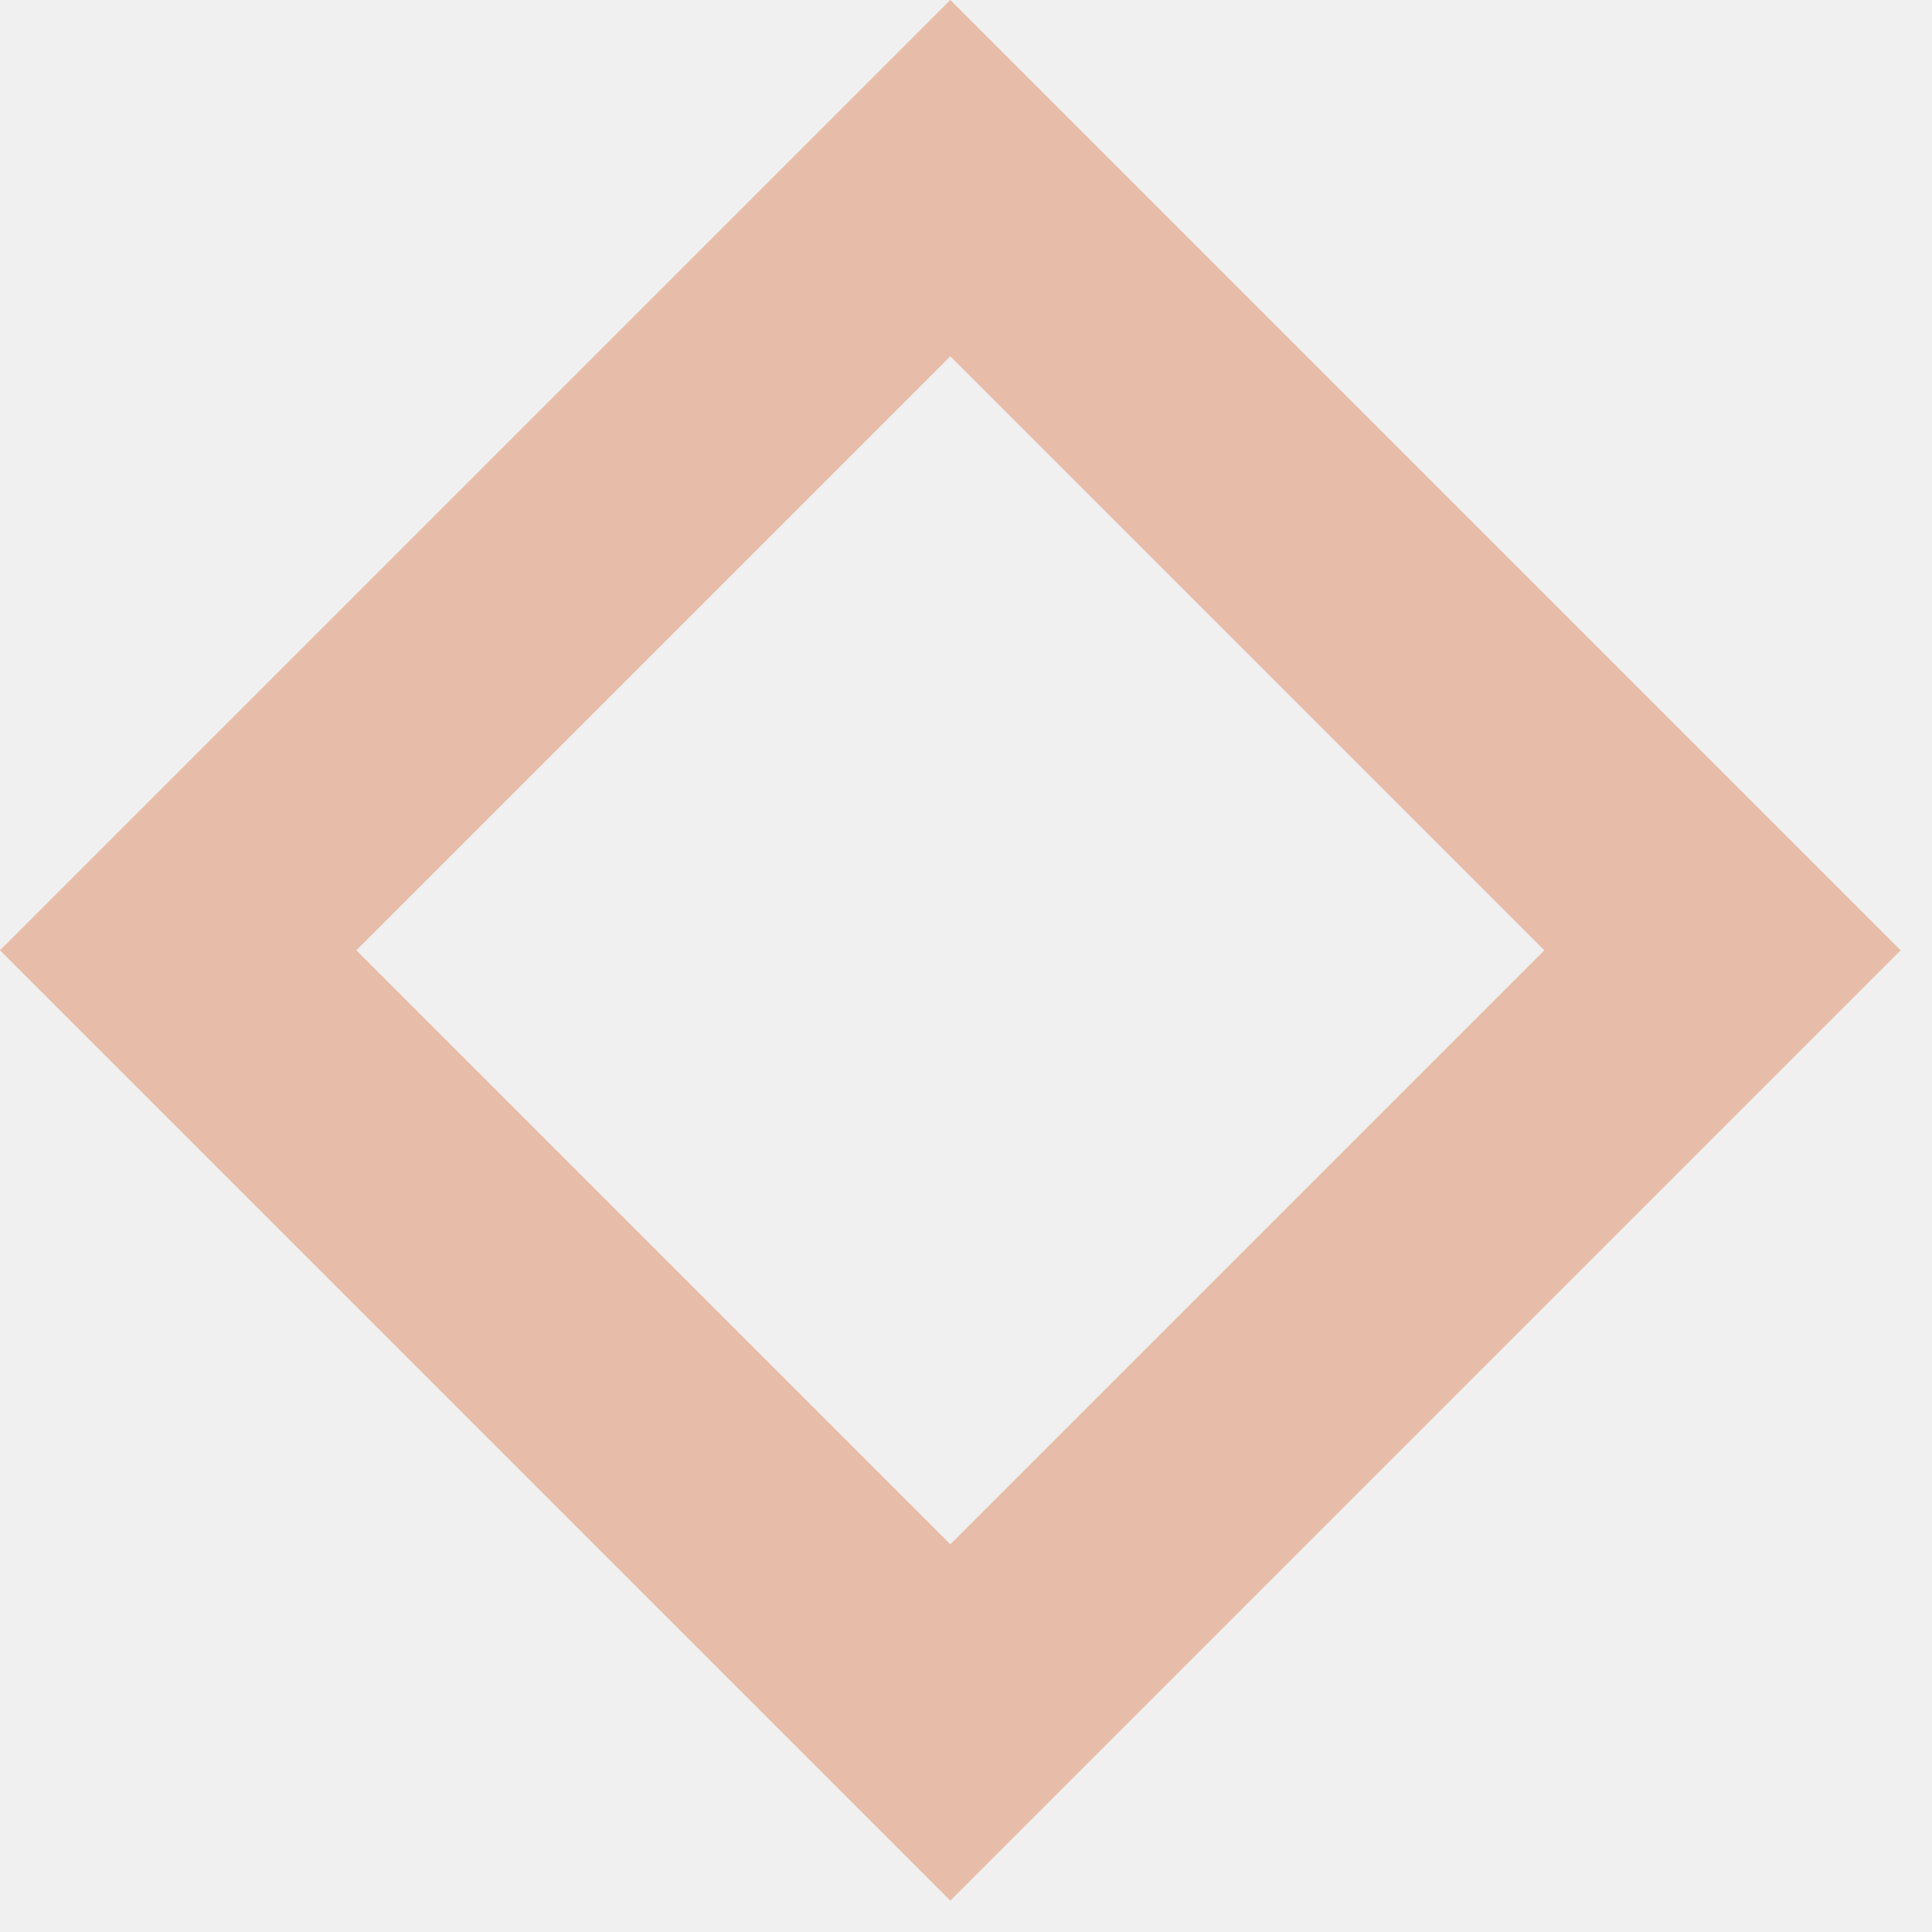
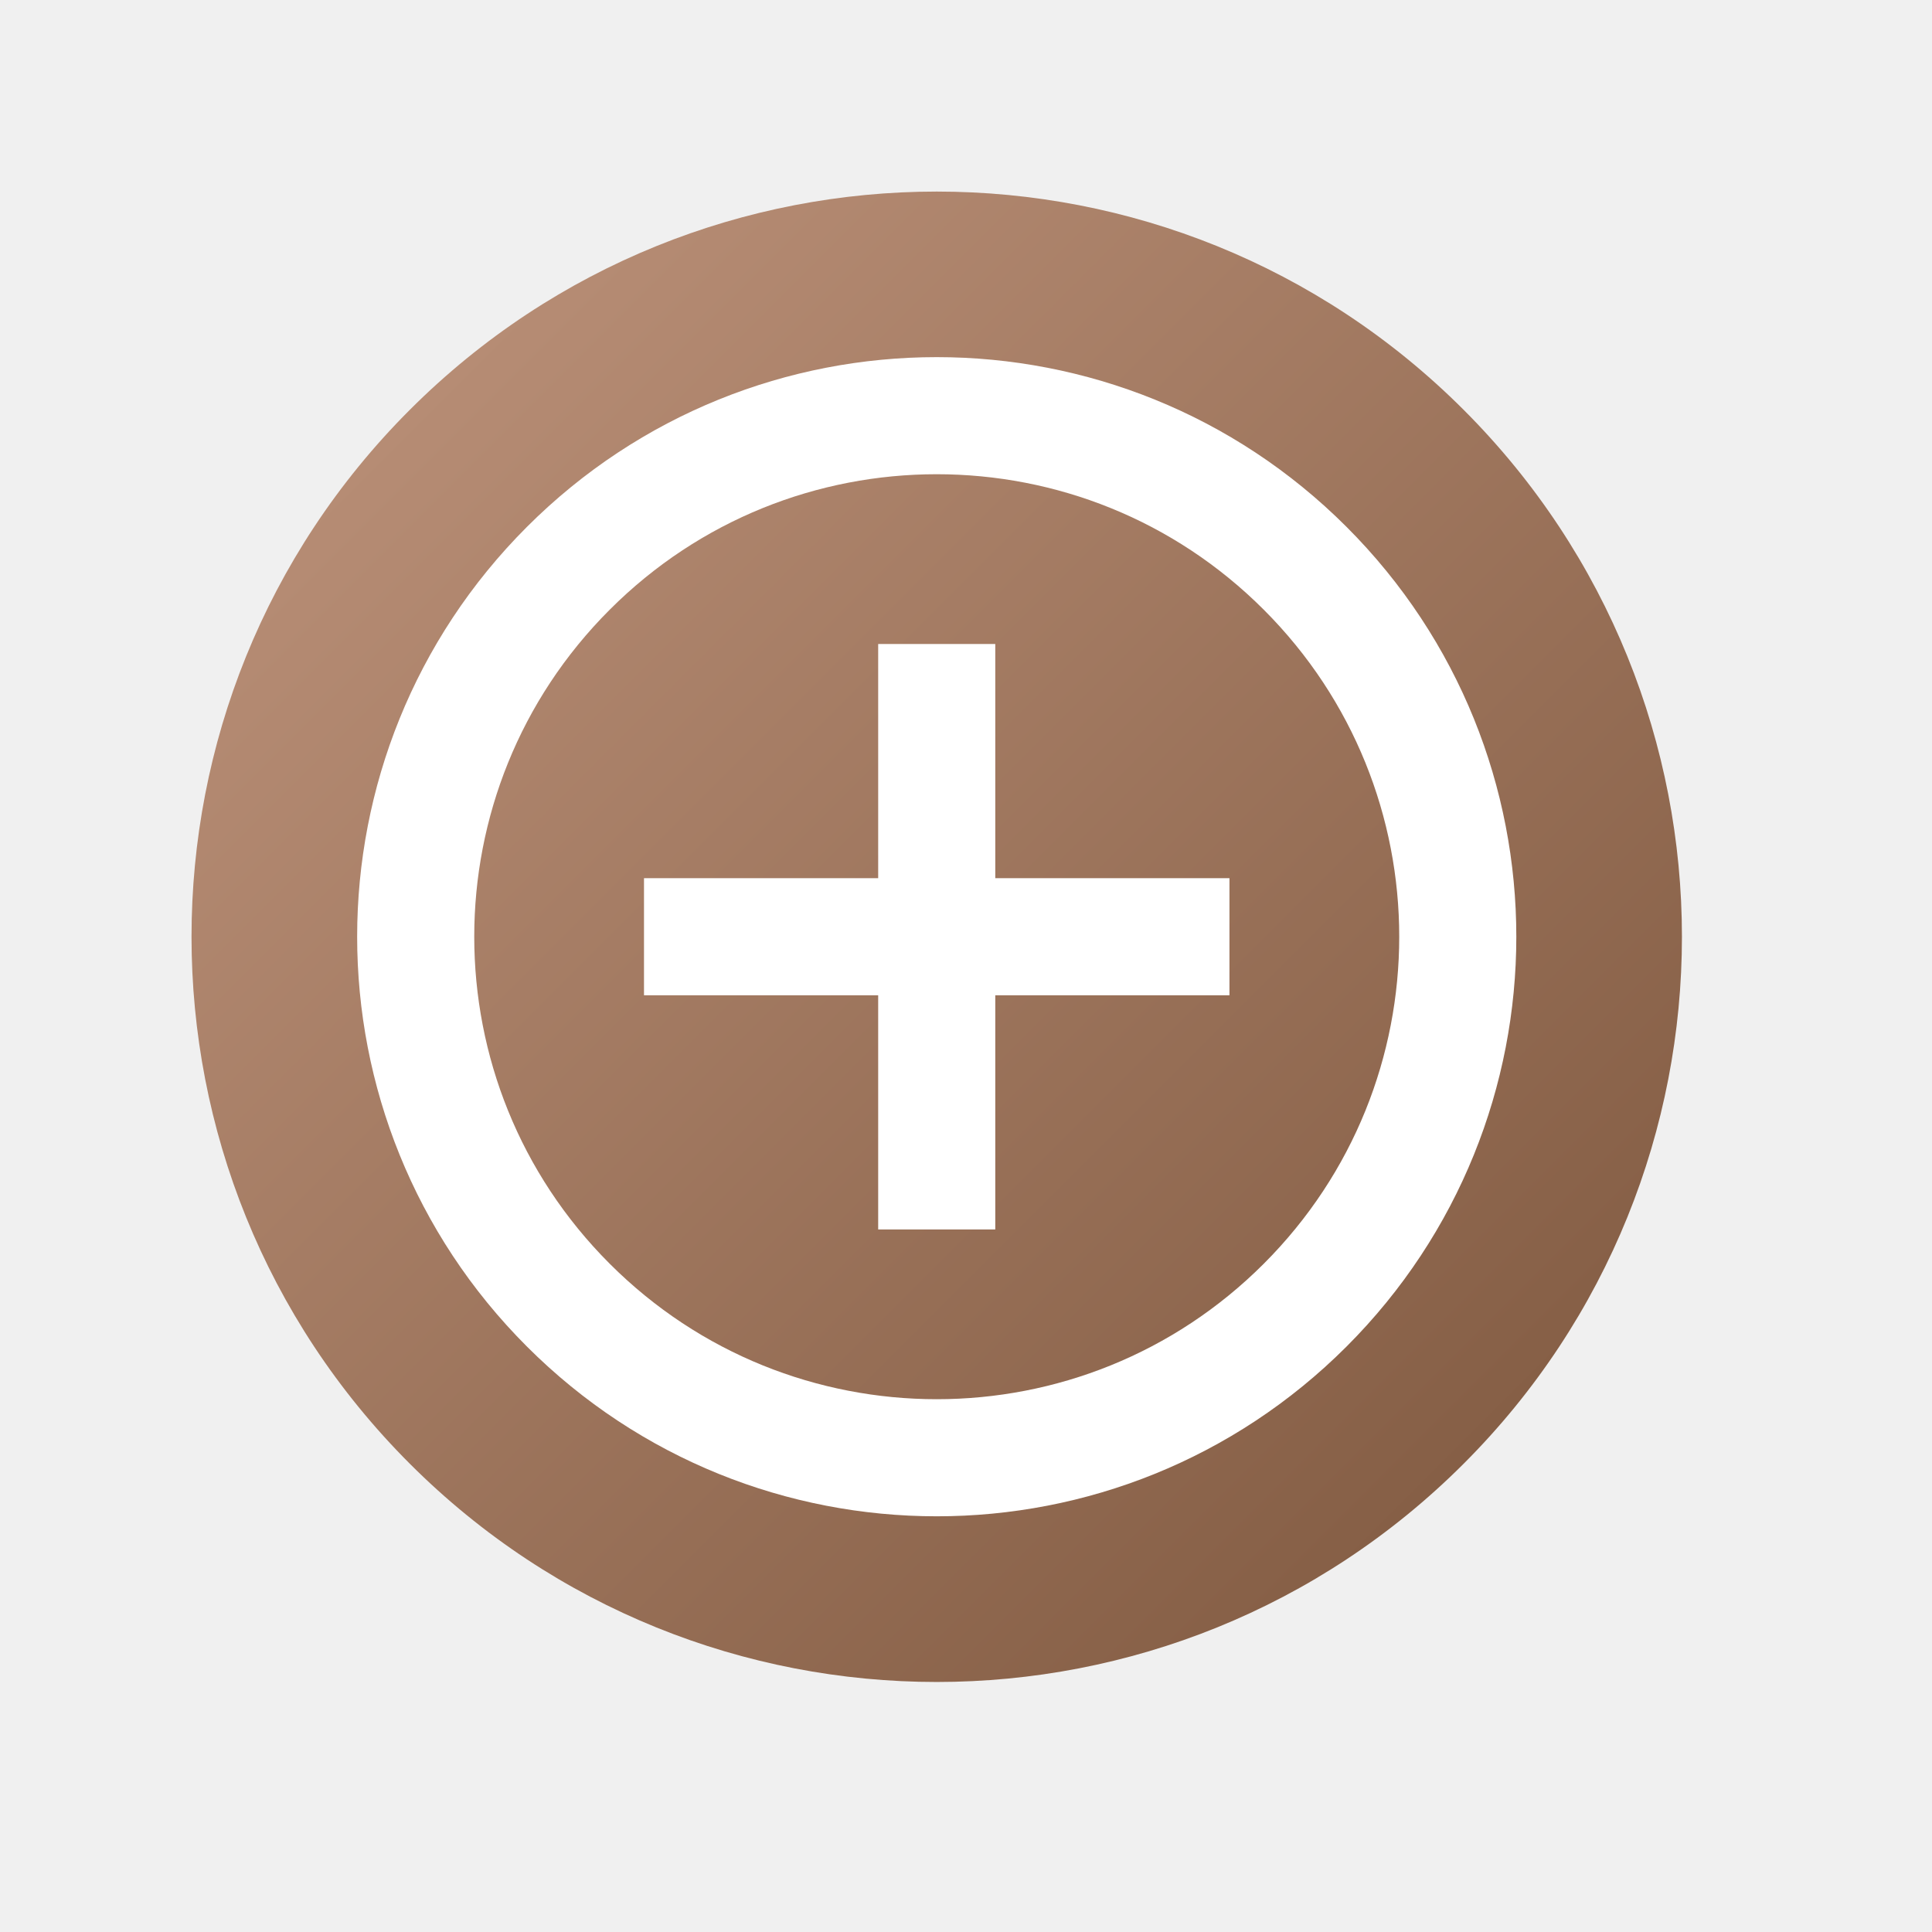
- <svg xmlns="http://www.w3.org/2000/svg" width="23" height="23" viewBox="0 0 23 23" fill="none">
-   <rect x="11.313" y="2.121" width="13" height="13" transform="rotate(45 11.3135 2.12132)" stroke="#E7BDA9" stroke-width="3" />
+ <svg xmlns="http://www.w3.org/2000/svg" width="33" height="33" viewBox="0 0 33 33" fill="none">
+   <rect x="16" y="-2" width="25.457" height="25.457" rx="12.728" transform="rotate(45 16 -2)" fill="url(#paint0_linear_1122_2153)" />
+   <rect x="16" y="3.414" width="17.799" height="17.799" rx="8.899" transform="rotate(45 16 3.41421)" stroke="white" stroke-width="2" />
+   <rect x="15" y="11" width="2" height="10" fill="white" />
+   <rect x="21" y="15" width="2" height="10" transform="rotate(90 21 15)" fill="white" />
+   <defs>
+     <linearGradient id="paint0_linear_1122_2153" x1="16" y1="10.728" x2="41.457" y2="10.728" gradientUnits="userSpaceOnUse">
+       <stop stop-color="#B68C74" />
+       <stop offset="1" stop-color="#865F46" />
+     </linearGradient>
+   </defs>
</svg>
